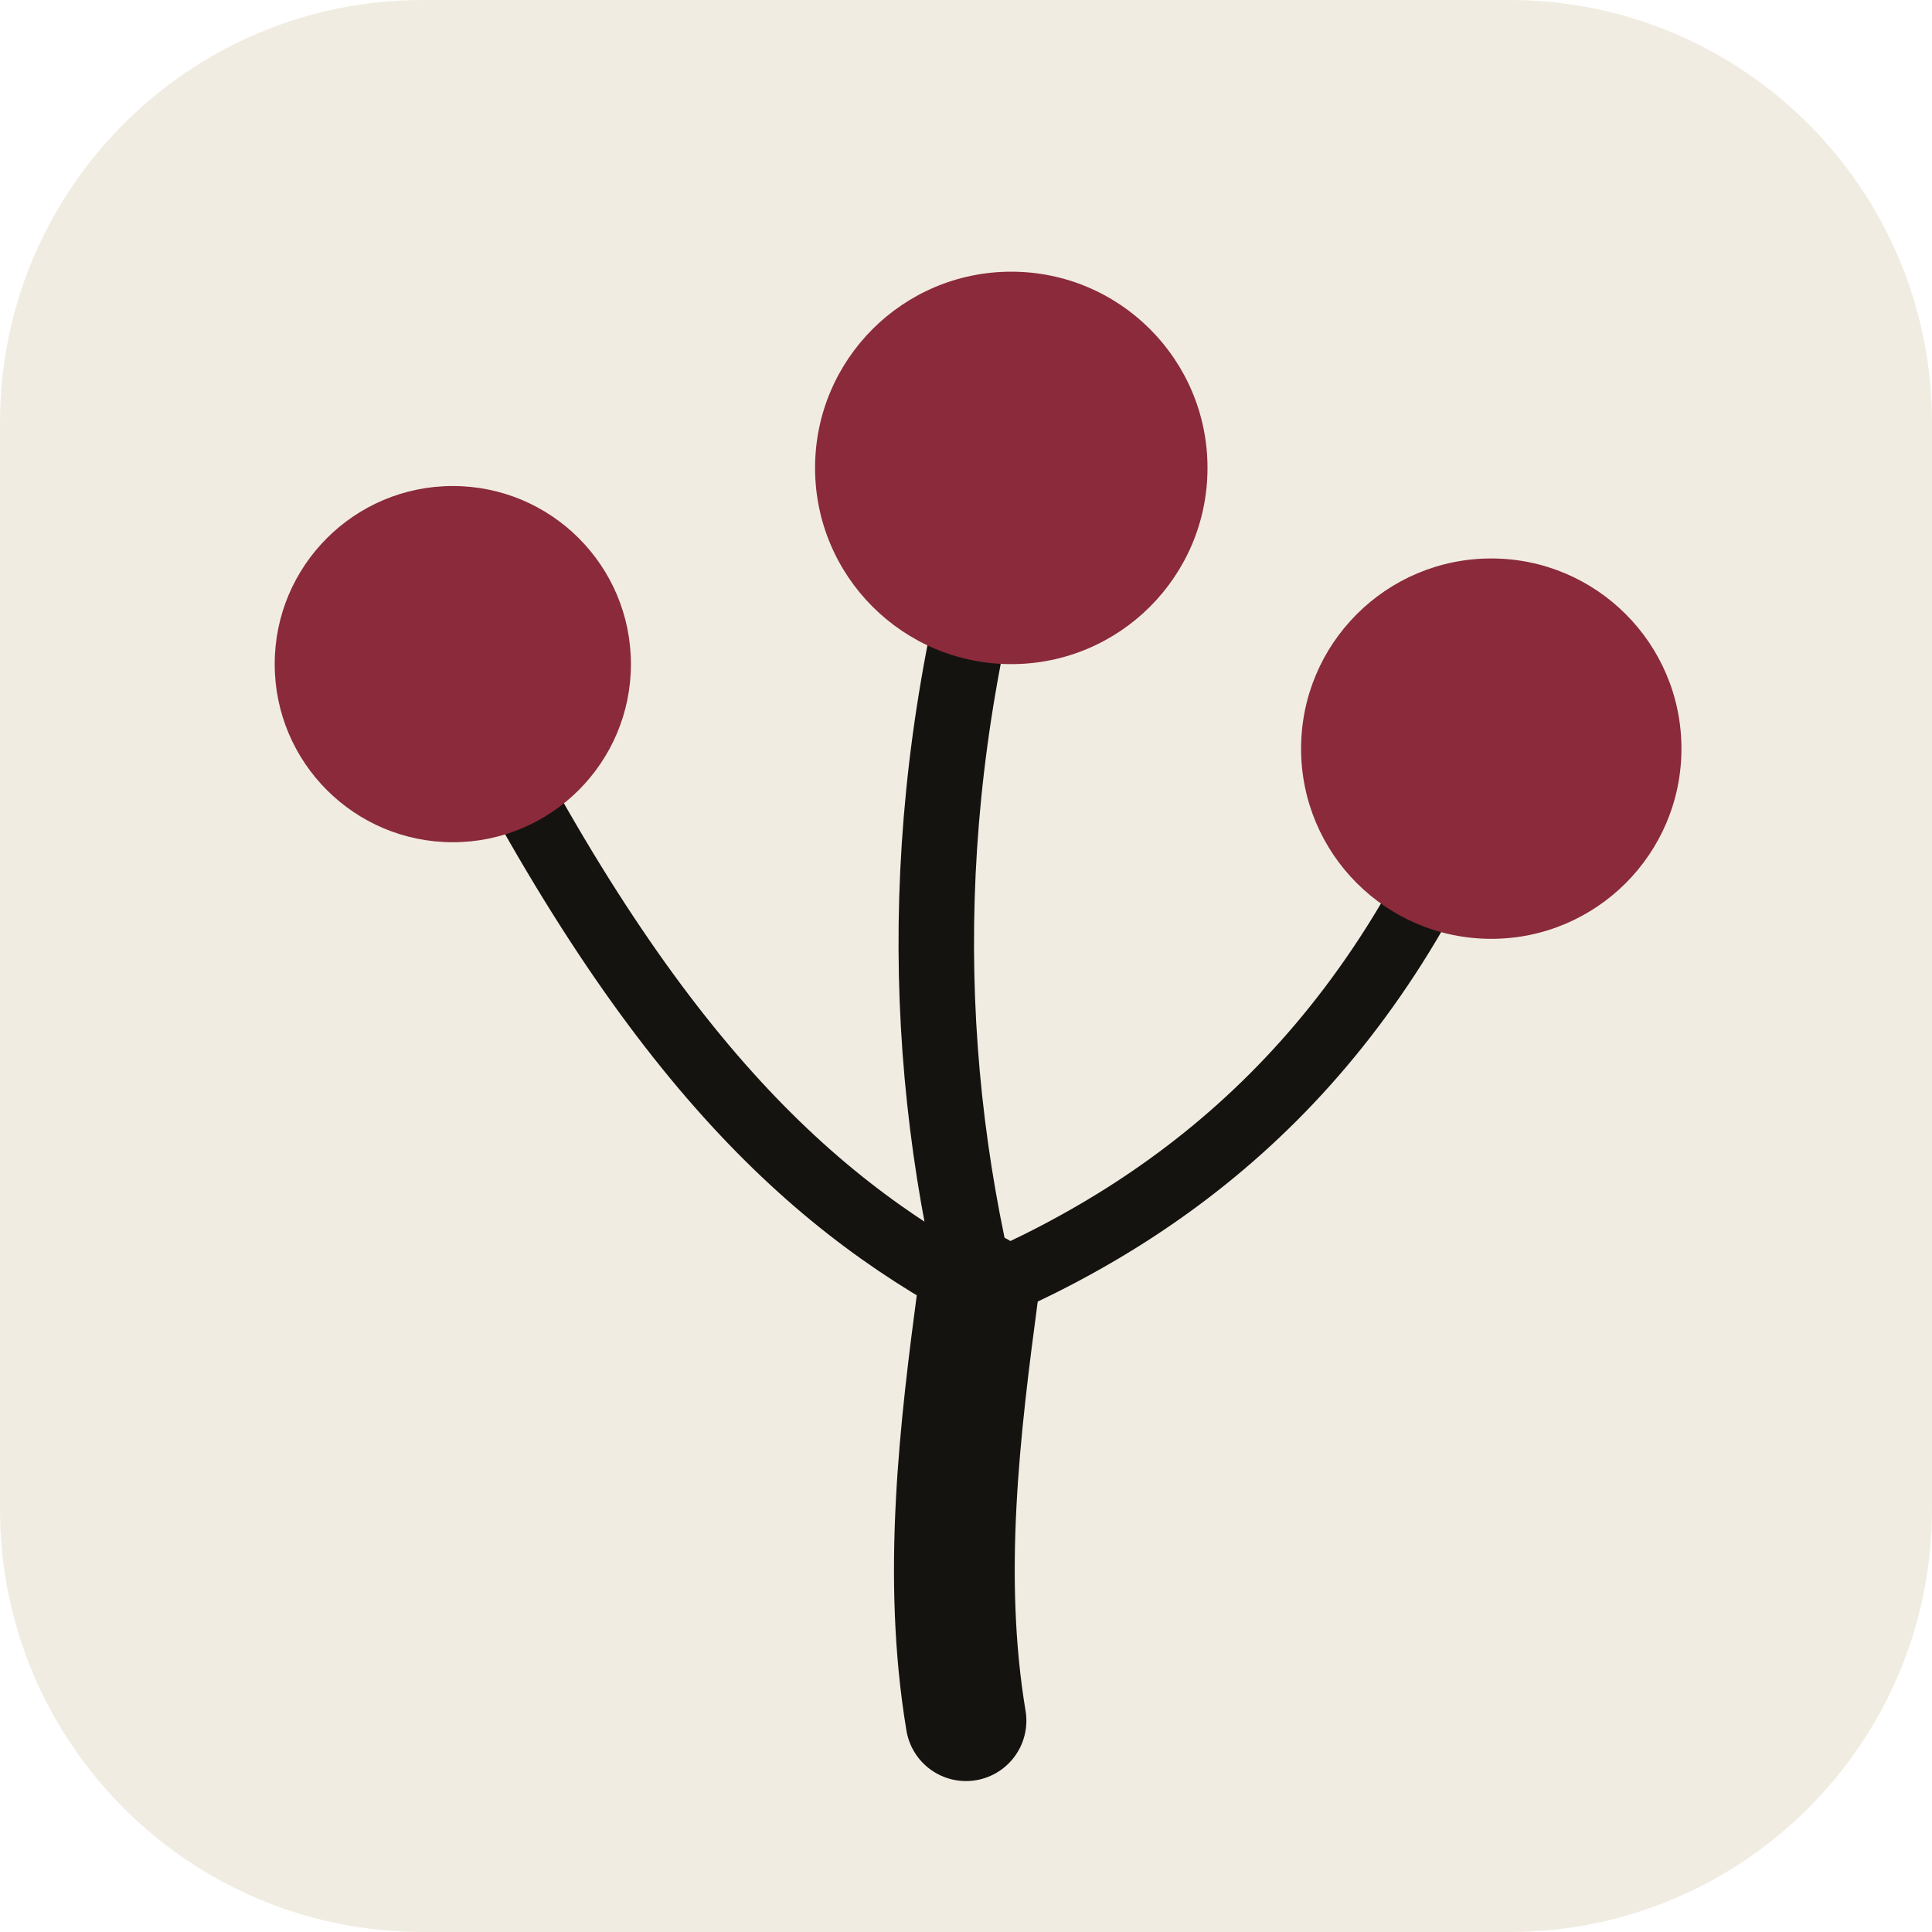
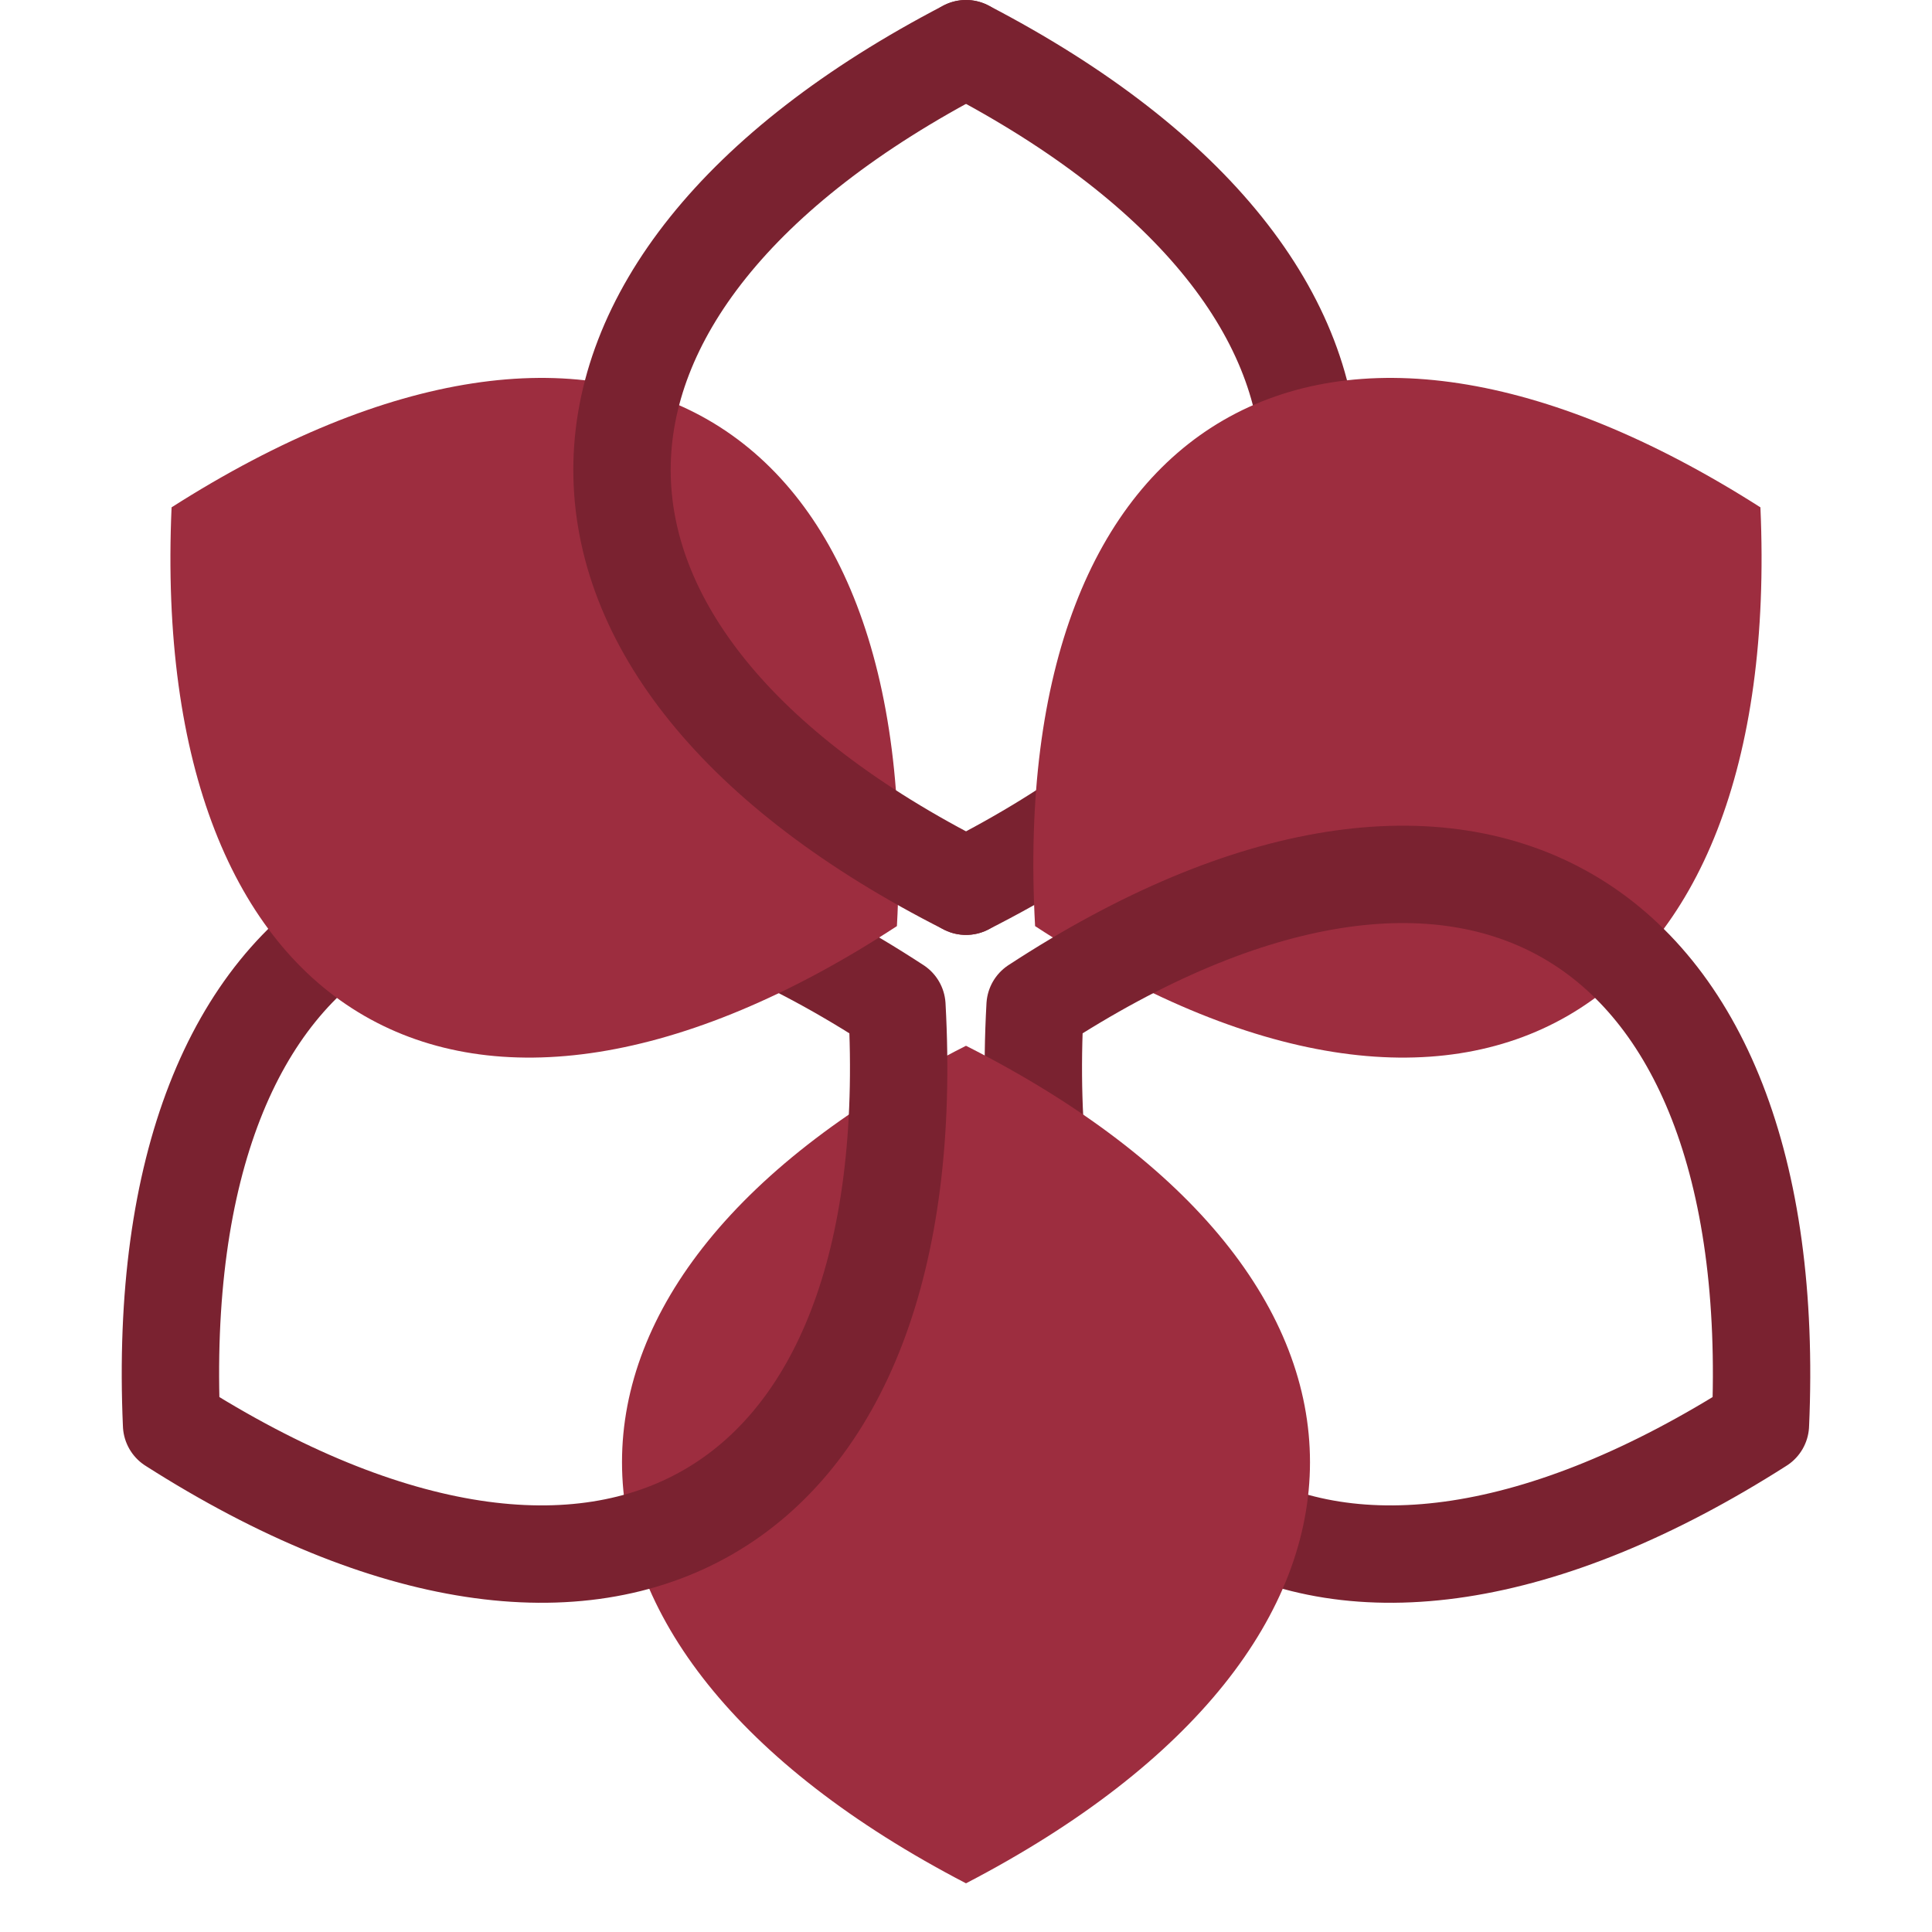
- <svg xmlns="http://www.w3.org/2000/svg" width="64" height="64" viewBox="0 0 64 64">
-   <rect width="64" height="64" rx="14" fill="#f1ece1" />
-   <path d="M 32 57 C 31.2 52.2 31.8 47.3 32.4 42.8" fill="none" stroke="#141310" stroke-width="4" stroke-linecap="round" />
-   <path d="M 32.4 42.8 C 26.6 39.7 21.2 34.6 15 22" fill="none" stroke="#141310" stroke-width="2.2" stroke-linecap="round" />
-   <path d="M 32.4 42.8 C 30.4 34.5 30.4 25.4 33.5 15.5" fill="none" stroke="#141310" stroke-width="2.5" stroke-linecap="round" />
-   <path d="M 32.4 42.8 C 39.5 39.8 45.7 34.6 49.4 24.8" fill="none" stroke="#141310" stroke-width="2.2" stroke-linecap="round" />
-   <circle cx="15" cy="22" r="5.9" fill="#8a2a3a" />
-   <circle cx="33.5" cy="15.5" r="6.5" fill="#8a2a3a" />
-   <circle cx="49.4" cy="24.8" r="6.3" fill="#8a2a3a" />
+ <svg xmlns="http://www.w3.org/2000/svg" width="1024" height="1024" viewBox="160.81 160.81 702.38 702.38">
+   <g stroke-linejoin="round" stroke-linecap="round">
+     <path d="M 24.58 0 C 96.09 141.31 209.14 141.31 282.62 0" fill="none" stroke="#7a2230" stroke-width="30" transform="translate(512 512) rotate(-90.000) scale(1.18)" />
+     <path d="M 24.58 0 C 96.09 141.31 209.14 141.31 282.62 0 C 209.14 -141.31 96.09 -141.31 24.58 0 Z" fill="#9d2d3f" transform="translate(512 512) rotate(-30.000) scale(1.18)" />
+     <path d="M 24.58 0 C 96.09 141.31 209.14 141.31 282.62 0 C 209.14 -141.31 96.09 -141.31 24.58 0 Z" fill="none" stroke="#7a2230" stroke-width="30" transform="translate(512 512) rotate(30.000) scale(1.18)" />
+     <path d="M 24.58 0 C 96.09 141.31 209.14 141.31 282.62 0 C 209.14 -141.31 96.09 -141.31 24.58 0 Z" fill="#9d2d3f" transform="translate(512 512) rotate(90.000) scale(1.18)" />
+     <path d="M 24.58 0 C 96.09 141.31 209.14 141.31 282.62 0 C 209.14 -141.31 96.09 -141.31 24.58 0 Z" fill="none" stroke="#7a2230" stroke-width="30" transform="translate(512 512) rotate(150.000) scale(1.18)" />
+     <path d="M 24.58 0 C 96.09 141.31 209.14 141.31 282.62 0 C 209.14 -141.31 96.09 -141.31 24.58 0 Z" fill="#9d2d3f" transform="translate(512 512) rotate(210.000) scale(1.18)" />
+     <path d="M 282.62 0 C 209.14 -141.31 96.09 -141.31 24.58 0" fill="none" stroke="#7a2230" stroke-width="30" transform="translate(512 512) rotate(-90.000) scale(1.18)" />
+   </g>
</svg>
